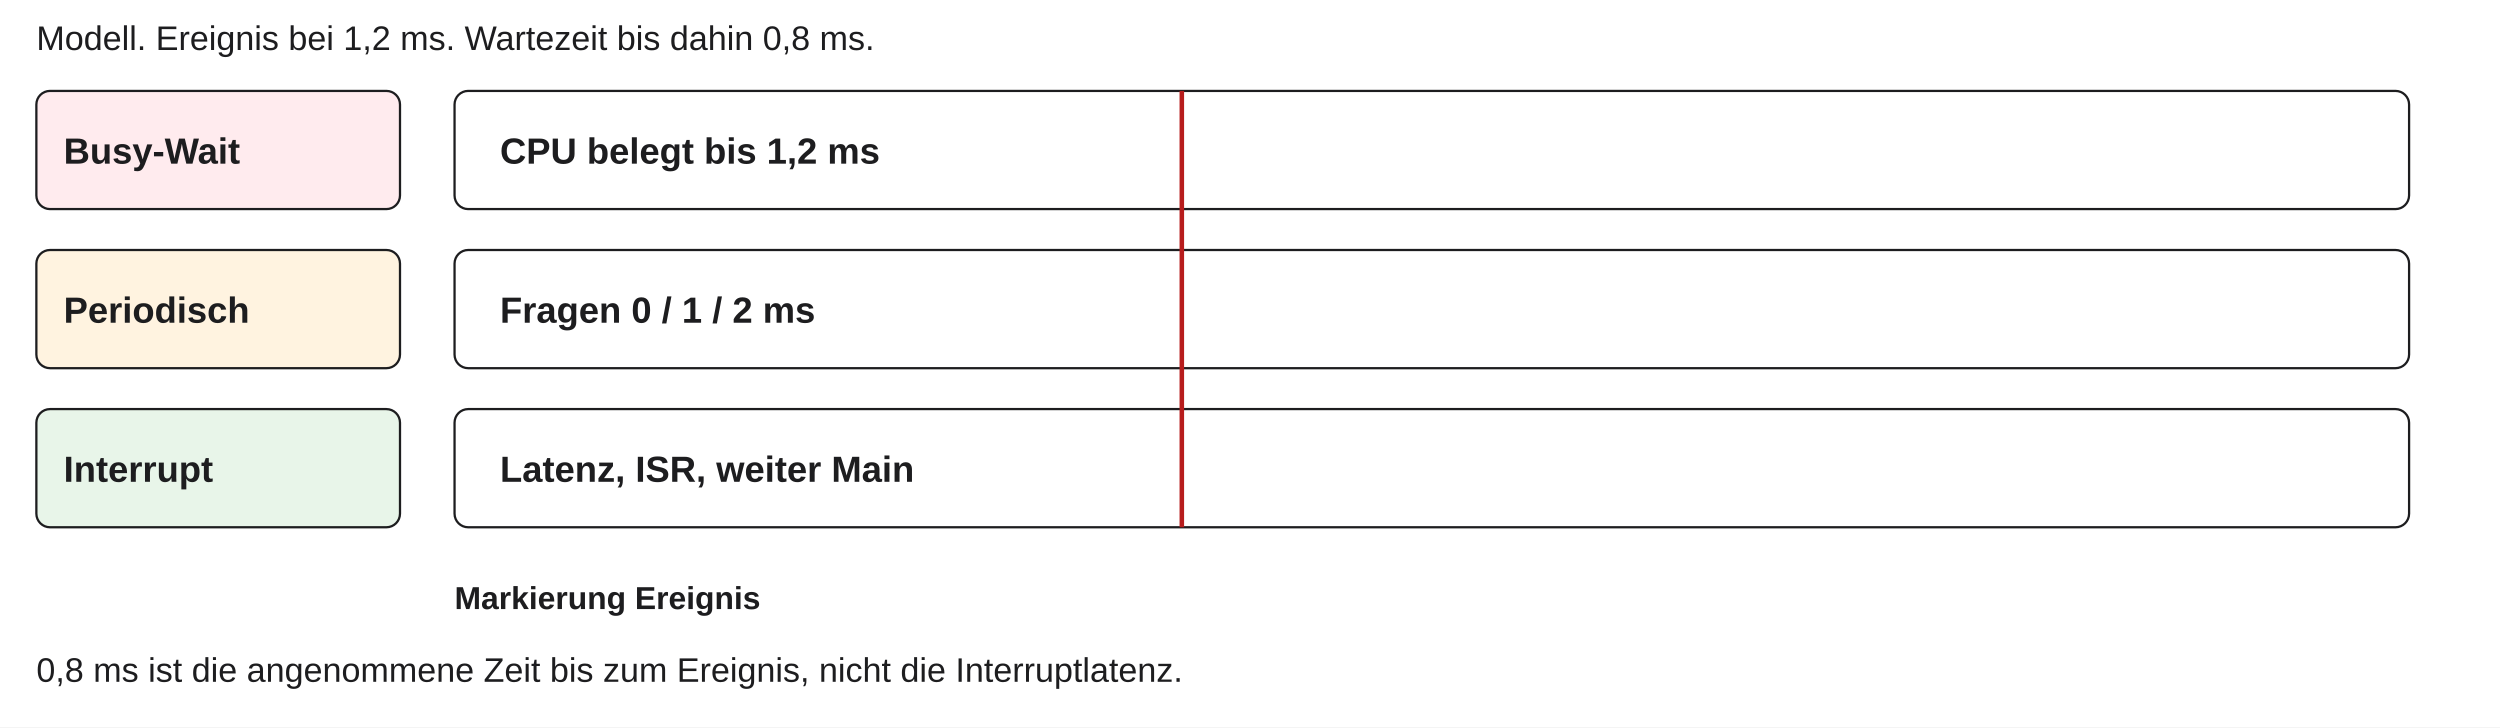
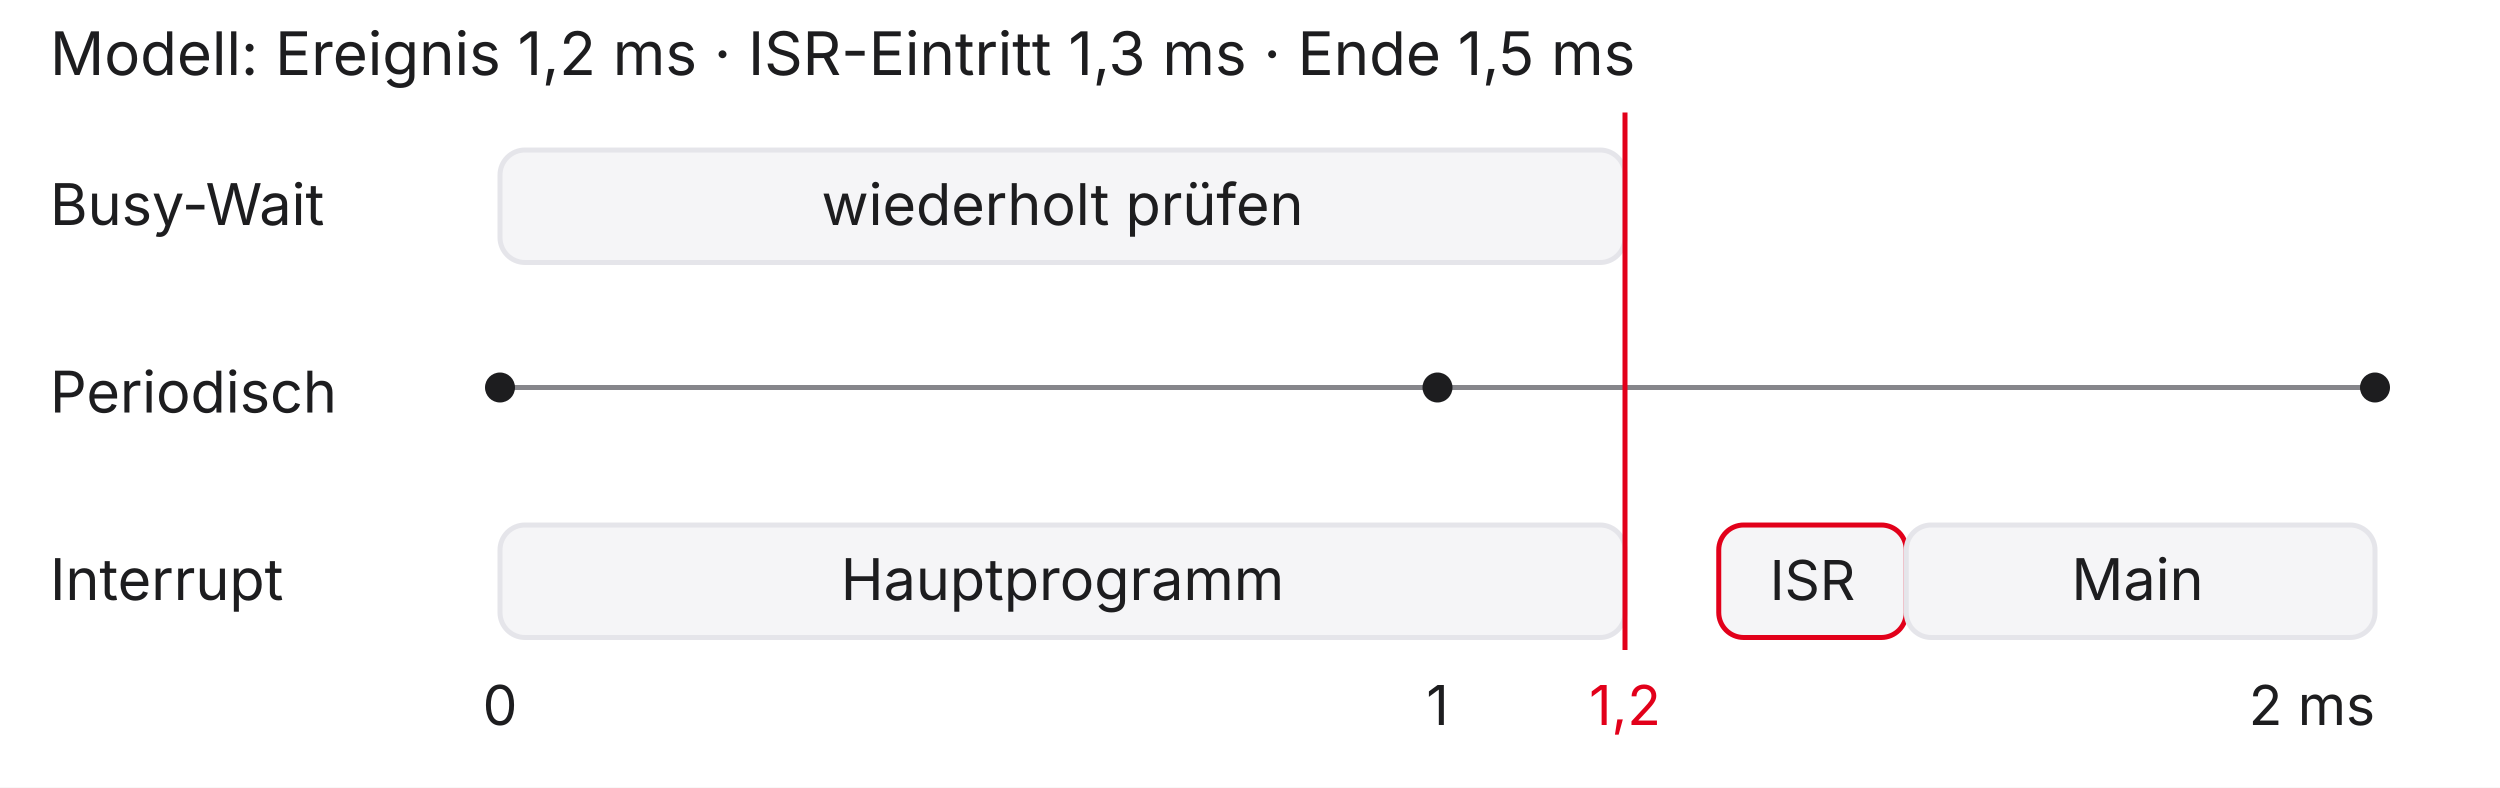
- <svg xmlns="http://www.w3.org/2000/svg" viewBox="0 0 1100 320" width="1100" height="320">
-   <rect width="1100" height="320" fill="#fff" />
-   <style>text{font-family:Arial,Helvetica,sans-serif;fill:#1D1D1F}</style>
-   <text x="16" y="22" font-size="15" font-weight="400" fill="#5F6368" text-anchor="start">Modell. Ereignis bei 1,2 ms. Wartezeit bis dahin 0,8 ms.</text>
-   <rect x="16" y="40" width="160" height="52" rx="6" fill="#FFEBEE" stroke="#1D1D1F" />
-   <text x="28" y="72" font-size="16" font-weight="600" fill="#1D1D1F" text-anchor="start">Busy-Wait</text>
-   <rect x="200" y="40" width="860" height="52" rx="6" fill="#fff" stroke="#1D1D1F" />
-   <text x="220" y="72" font-size="16" font-weight="600" fill="#1D1D1F" text-anchor="start">CPU belegt bis 1,2 ms</text>
-   <rect x="16" y="110" width="160" height="52" rx="6" fill="#FFF3E0" stroke="#1D1D1F" />
-   <text x="28" y="142" font-size="16" font-weight="600" fill="#1D1D1F" text-anchor="start">Periodisch</text>
-   <rect x="200" y="110" width="860" height="52" rx="6" fill="#fff" stroke="#1D1D1F" />
-   <text x="220" y="142" font-size="16" font-weight="600" fill="#1D1D1F" text-anchor="start">Fragen 0 / 1 / 2 ms</text>
-   <rect x="16" y="180" width="160" height="52" rx="6" fill="#E8F5E9" stroke="#1D1D1F" />
-   <text x="28" y="212" font-size="16" font-weight="600" fill="#1D1D1F" text-anchor="start">Interrupt</text>
-   <rect x="200" y="180" width="860" height="52" rx="6" fill="#fff" stroke="#1D1D1F" />
-   <text x="220" y="212" font-size="16" font-weight="600" fill="#1D1D1F" text-anchor="start">Latenz, ISR, weiter Main</text>
-   <text x="200" y="268" font-size="14" font-weight="600" fill="#B71C1C" text-anchor="start">Markierung Ereignis</text>
-   <line x1="520" y1="40" x2="520" y2="232" stroke="#B71C1C" stroke-width="2" />
-   <text x="16" y="300" font-size="15" font-weight="400" fill="#5F6368" text-anchor="start">0,8 ms ist die angenommene Zeit bis zum Ereignis, nicht die Interruptlatenz.</text>
+ <svg xmlns="http://www.w3.org/2000/svg" width="1000" height="315" viewBox="0 0 1000 315" role="img">
+   <style>text{font-family:Inter,Arial,sans-serif;font-weight:400}</style>
+   <rect width="1000" height="315" fill="#FFFFFF" />
+   <defs>
+     <marker id="arrow" markerWidth="8" markerHeight="8" refX="6" refY="3" orient="auto">
+       <path d="M0,0 L6,3 L0,6 Z" fill="#86868B" />
+     </marker>
+   </defs>
+   <text x="20" y="30" font-size="24" text-anchor="start" fill="#1D1D1F">Modell: Ereignis 1,2 ms · ISR-Eintritt 1,3 ms · Ende 1,5 ms</text>
+   <text x="20" y="90" font-size="23" text-anchor="start" fill="#1D1D1F">Busy-Wait</text>
+   <rect x="200" y="60" width="450" height="45" rx="10" fill="#F5F5F7" stroke="#E5E5EA" stroke-width="2" />
+   <text x="425" y="90" font-size="23" text-anchor="middle" fill="#1D1D1F">wiederholt prüfen</text>
+   <text x="20" y="165" font-size="23" text-anchor="start" fill="#1D1D1F">Periodisch</text>
+   <path d="M200,155 H950 V155" fill="none" stroke="#86868B" stroke-width="2" />
+   <circle cx="200" cy="155" r="6" fill="#1D1D1F" />
+   <circle cx="575" cy="155" r="6" fill="#1D1D1F" />
+   <circle cx="950" cy="155" r="6" fill="#1D1D1F" />
+   <text x="20" y="240" font-size="23" text-anchor="start" fill="#1D1D1F">Interrupt</text>
+   <rect x="200" y="210" width="450" height="45" rx="10" fill="#F5F5F7" stroke="#E5E5EA" stroke-width="2" />
+   <text x="425" y="240" font-size="23" text-anchor="middle" fill="#1D1D1F">Hauptprogramm</text>
+   <rect x="687.5" y="210" width="75" height="45" rx="10" fill="#F5F5F7" stroke="#E2001A" stroke-width="2" />
+   <text x="725" y="240" font-size="22" text-anchor="middle" fill="#1D1D1F">ISR</text>
+   <rect x="762.5" y="210" width="187.5" height="45" rx="10" fill="#F5F5F7" stroke="#E5E5EA" stroke-width="2" />
+   <text x="855" y="240" font-size="23" text-anchor="middle" fill="#1D1D1F">Main</text>
+   <path d="M650,45 H650 V260" fill="none" stroke="#E2001A" stroke-width="2" />
+   <text x="650" y="290" font-size="22" text-anchor="middle" fill="#E2001A">1,2</text>
+   <text x="200" y="290" font-size="22" text-anchor="middle" fill="#1D1D1F">0</text>
+   <text x="575" y="290" font-size="22" text-anchor="middle" fill="#1D1D1F">1</text>
+   <text x="950" y="290" font-size="22" text-anchor="end" fill="#1D1D1F">2 ms</text>
</svg>
